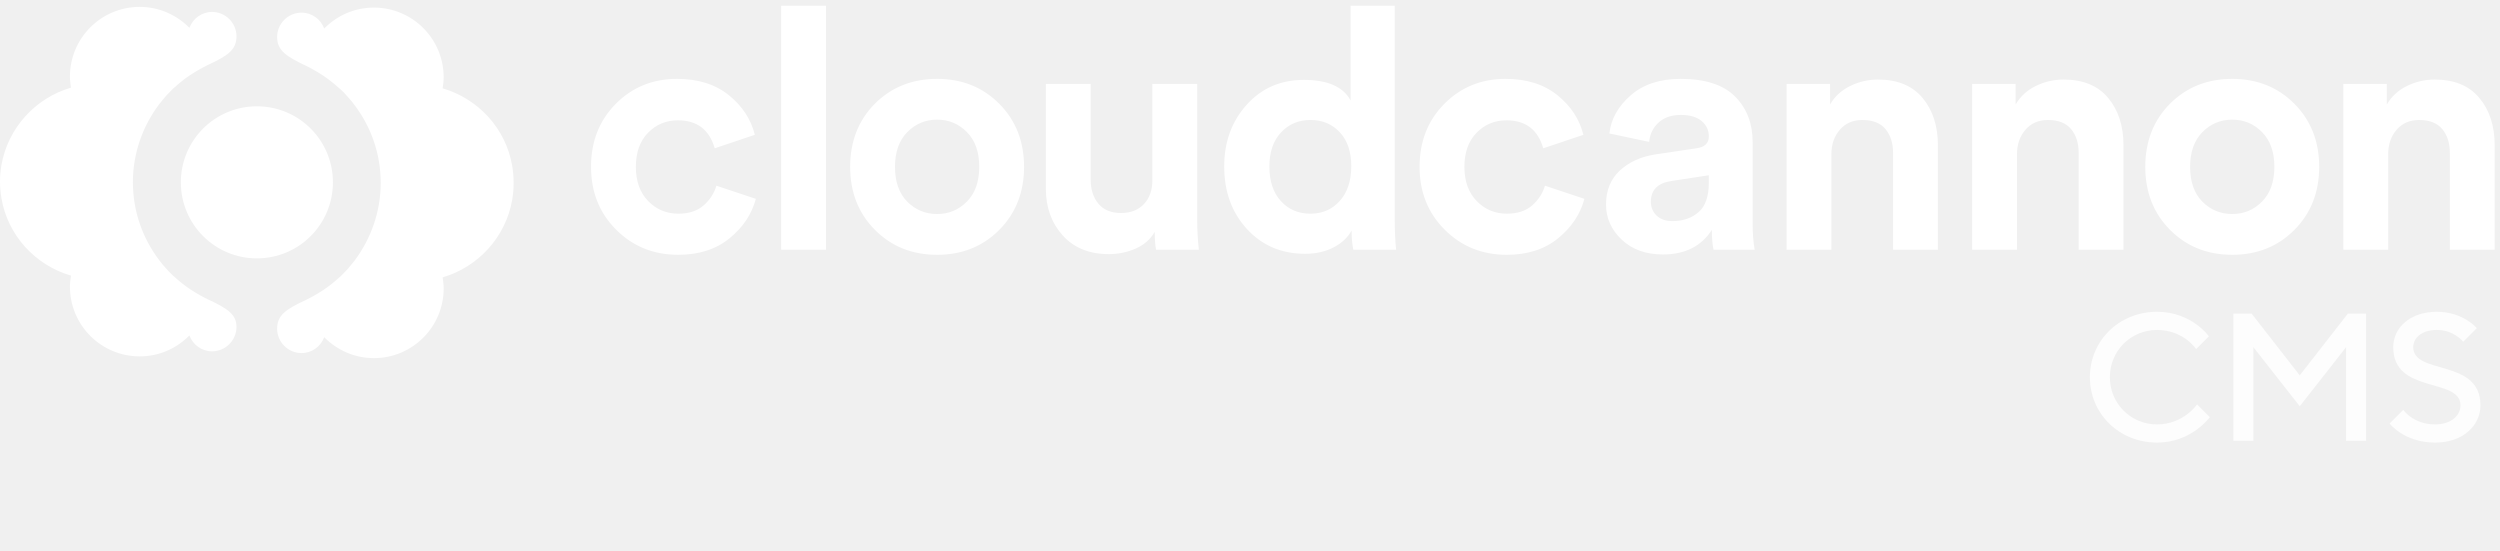
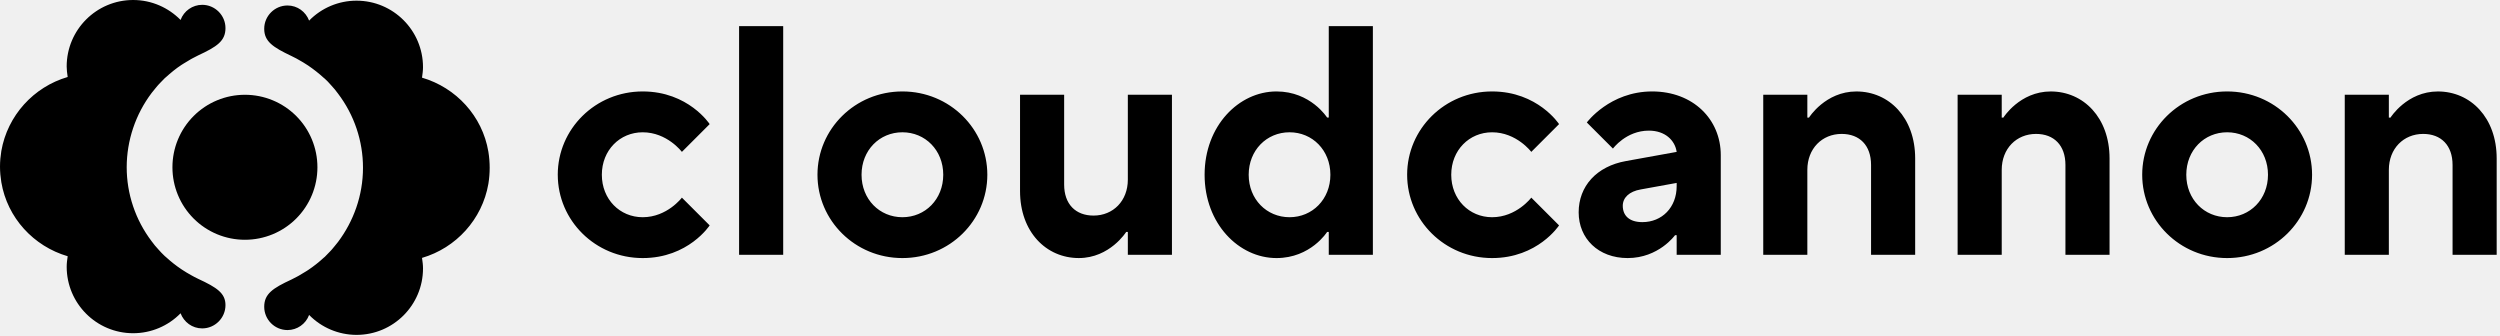
- <svg xmlns="http://www.w3.org/2000/svg" width="363" height="80" viewBox="0 0 363 80" fill="none">
-   <path fill-rule="evenodd" clip-rule="evenodd" d="M29.07 42.884C29.425 43.086 29.805 43.289 30.185 43.466C33.021 44.783 34.338 45.644 34.338 47.467C34.338 49.417 32.742 51.012 30.793 51.012C29.273 51.012 28.007 50.05 27.5 48.708C25.652 50.582 23.12 51.747 20.284 51.747C14.687 51.747 10.154 47.214 10.154 41.618C10.154 41.086 10.23 40.554 10.306 40.022C5.115 38.503 1.114 34.173 0.203 28.754C0.076 27.969 0 27.184 0 26.373C0 25.563 0.076 24.778 0.203 23.993C1.14 18.599 5.115 14.244 10.306 12.724C10.303 12.702 10.3 12.68 10.297 12.658C10.224 12.15 10.154 11.663 10.154 11.129C10.154 5.533 14.687 1 20.284 1C23.094 1 25.652 2.165 27.5 4.039C28.007 2.697 29.273 1.734 30.793 1.734C32.742 1.734 34.338 3.33 34.338 5.28C34.338 7.255 33.021 8.116 30.185 9.432C29.904 9.564 29.637 9.709 29.363 9.857C29.267 9.909 29.169 9.962 29.07 10.015H29.07C28.843 10.142 28.615 10.268 28.412 10.395C28.235 10.496 28.083 10.597 27.931 10.699C27.88 10.724 27.836 10.756 27.792 10.787C27.747 10.819 27.703 10.851 27.652 10.876C26.791 11.433 26.006 12.091 25.247 12.775C25.221 12.788 25.203 12.807 25.183 12.826C25.165 12.845 25.145 12.864 25.12 12.876C24.816 13.18 24.512 13.484 24.234 13.788C24.196 13.826 24.158 13.87 24.12 13.915C24.082 13.959 24.044 14.003 24.006 14.041C23.886 14.191 23.763 14.336 23.64 14.481C23.451 14.704 23.263 14.925 23.094 15.155C20.739 18.295 19.296 22.221 19.296 26.449C19.296 30.678 20.714 34.603 23.094 37.743C23.373 38.123 23.677 38.503 24.006 38.858C24.044 38.895 24.082 38.94 24.12 38.984C24.158 39.028 24.196 39.073 24.234 39.111C24.442 39.357 24.665 39.575 24.892 39.797C24.967 39.871 25.044 39.946 25.12 40.022C25.145 40.035 25.165 40.054 25.183 40.073C25.203 40.092 25.221 40.111 25.247 40.124C26.006 40.807 26.791 41.466 27.652 42.023C27.703 42.048 27.747 42.08 27.792 42.111C27.836 42.143 27.88 42.175 27.931 42.2C28.007 42.251 28.089 42.301 28.172 42.352C28.254 42.403 28.336 42.453 28.412 42.504C28.526 42.567 28.634 42.631 28.741 42.694C28.849 42.757 28.957 42.821 29.07 42.884ZM64.269 12.826C69.46 14.345 73.461 18.675 74.373 24.095C74.5 24.854 74.576 25.665 74.576 26.627C74.576 27.437 74.5 28.222 74.373 29.007C73.436 34.401 69.46 38.757 64.269 40.276L64.279 40.342C64.352 40.85 64.421 41.337 64.421 41.871C64.421 47.468 59.888 52 54.292 52C51.481 52 48.924 50.835 47.075 48.962C46.569 50.304 45.303 51.266 43.783 51.266C41.833 51.266 40.238 49.671 40.238 47.721C40.238 45.745 41.555 44.885 44.391 43.568C44.672 43.437 44.939 43.292 45.213 43.143C45.309 43.091 45.406 43.038 45.505 42.985C45.733 42.859 45.961 42.732 46.163 42.605C46.341 42.504 46.493 42.403 46.645 42.302L46.645 42.302C46.695 42.276 46.74 42.245 46.784 42.213C46.828 42.181 46.873 42.15 46.923 42.124C47.784 41.567 48.569 40.909 49.329 40.225C49.354 40.212 49.373 40.194 49.392 40.175C49.411 40.156 49.43 40.136 49.456 40.124C49.759 39.82 50.063 39.516 50.342 39.212C50.38 39.174 50.418 39.13 50.456 39.086C50.494 39.041 50.532 38.997 50.57 38.959C50.689 38.81 50.813 38.664 50.936 38.519C51.125 38.296 51.312 38.075 51.481 37.845C53.836 34.705 55.28 30.78 55.28 26.551C55.28 22.322 53.862 18.397 51.481 15.257C51.203 14.877 50.899 14.497 50.57 14.143C50.532 14.105 50.494 14.06 50.456 14.016C50.418 13.972 50.38 13.928 50.342 13.889C50.063 13.56 49.759 13.257 49.456 12.978C49.43 12.965 49.411 12.946 49.392 12.927C49.373 12.908 49.354 12.889 49.329 12.877C48.569 12.193 47.784 11.56 46.923 10.977C46.873 10.952 46.828 10.92 46.784 10.889C46.74 10.857 46.695 10.825 46.645 10.8C46.569 10.749 46.486 10.699 46.404 10.648C46.322 10.598 46.239 10.547 46.163 10.496C46.05 10.433 45.942 10.37 45.834 10.306C45.727 10.243 45.619 10.18 45.505 10.116C45.151 9.914 44.771 9.711 44.391 9.534C41.58 8.192 40.238 7.331 40.238 5.381C40.238 3.431 41.833 1.836 43.783 1.836C45.303 1.836 46.569 2.798 47.075 4.14C48.924 2.266 51.456 1.102 54.292 1.102C59.888 1.102 64.421 5.634 64.421 11.231C64.421 11.762 64.345 12.294 64.269 12.826Z" fill="white" />
-   <path d="M48.34 26.475C48.34 20.372 43.403 15.434 37.3 15.434C31.197 15.434 26.259 20.372 26.259 26.475C26.259 32.578 31.197 37.516 37.3 37.516C43.403 37.516 48.34 32.578 48.34 26.475Z" fill="white" />
-   <path fill-rule="evenodd" clip-rule="evenodd" d="M119.934 36.264V0.833H113.425V36.264H119.934ZM98.492 36.997C101.494 36.997 103.973 36.198 105.931 34.599C107.888 33.001 109.161 31.092 109.748 28.874L104.022 26.965C103.696 28.074 103.076 29.029 102.162 29.828C101.249 30.627 100.026 31.027 98.492 31.027C96.763 31.027 95.303 30.415 94.112 29.192C92.921 27.968 92.326 26.313 92.326 24.225C92.326 22.137 92.913 20.489 94.088 19.282C95.262 18.075 96.714 17.471 98.443 17.471C101.216 17.471 102.994 18.825 103.777 21.533L109.601 19.576C109.046 17.324 107.79 15.408 105.833 13.825C103.875 12.243 101.363 11.452 98.296 11.452C94.773 11.452 91.812 12.659 89.414 15.073C87.016 17.488 85.817 20.538 85.817 24.225C85.817 27.879 87.033 30.921 89.463 33.351C91.894 35.782 94.903 36.997 98.492 36.997ZM145.097 33.376C142.699 35.79 139.689 36.997 136.068 36.997C132.446 36.997 129.437 35.79 127.039 33.376C124.641 30.962 123.442 27.911 123.442 24.225C123.442 20.538 124.633 17.488 127.014 15.073C129.429 12.659 132.446 11.452 136.068 11.452C139.689 11.452 142.699 12.659 145.097 15.073C147.495 17.488 148.694 20.538 148.694 24.225C148.694 27.911 147.495 30.962 145.097 33.376ZM136.069 31.076C134.373 31.076 132.921 30.472 131.714 29.265C130.539 28.058 129.952 26.378 129.952 24.224C129.952 22.071 130.547 20.391 131.738 19.184C132.929 17.977 134.373 17.373 136.069 17.373C137.766 17.373 139.209 17.977 140.4 19.184C141.591 20.391 142.186 22.071 142.186 24.224C142.186 26.378 141.591 28.058 140.4 29.265C139.209 30.472 137.766 31.076 136.069 31.076ZM164.901 36.092C163.677 36.63 162.381 36.899 161.01 36.899C158.172 36.899 155.937 35.994 154.306 34.183C152.675 32.373 151.859 30.113 151.859 27.405V12.186H158.368V26.084C158.368 27.52 158.743 28.686 159.493 29.583C160.244 30.48 161.337 30.929 162.772 30.929C164.175 30.929 165.284 30.497 166.1 29.632C166.915 28.768 167.323 27.617 167.323 26.182V12.186H173.832V31.908C173.832 33.441 173.914 34.893 174.077 36.263H167.862C167.731 35.611 167.666 34.746 167.666 33.669C167.046 34.746 166.124 35.554 164.901 36.092ZM189.5 36.851C191.066 36.851 192.444 36.541 193.635 35.921C194.826 35.301 195.698 34.485 196.253 33.474C196.253 34.518 196.335 35.448 196.498 36.264H202.713C202.582 34.959 202.517 33.507 202.517 31.908V0.833H196.106V14.584C195.03 12.594 192.762 11.599 189.304 11.599C185.943 11.599 183.178 12.806 181.009 15.22C178.839 17.634 177.755 20.62 177.755 24.176C177.755 27.83 178.856 30.856 181.058 33.254C183.26 35.652 186.074 36.851 189.5 36.851ZM185.977 29.192C187.086 30.415 188.522 31.027 190.283 31.027C192.013 31.027 193.432 30.407 194.541 29.167C195.65 27.928 196.205 26.247 196.205 24.127C196.205 22.039 195.65 20.399 194.541 19.209C193.432 18.018 192.013 17.422 190.283 17.422C188.554 17.422 187.127 18.026 186.001 19.233C184.876 20.44 184.313 22.088 184.313 24.176C184.313 26.296 184.868 27.968 185.977 29.192ZM218.798 36.997C221.8 36.997 224.279 36.198 226.237 34.599C228.194 33.001 229.466 31.092 230.054 28.874L224.328 26.965C224.002 28.074 223.382 29.029 222.468 29.828C221.555 30.627 220.331 31.027 218.798 31.027C217.069 31.027 215.609 30.415 214.418 29.192C213.227 27.968 212.632 26.313 212.632 24.225C212.632 22.137 213.219 20.489 214.394 19.282C215.568 18.075 217.02 17.471 218.749 17.471C221.522 17.471 223.3 18.825 224.083 21.533L229.907 19.576C229.352 17.324 228.096 15.408 226.139 13.825C224.181 12.243 221.669 11.452 218.602 11.452C215.079 11.452 212.118 12.659 209.72 15.073C207.322 17.488 206.123 20.538 206.123 24.225C206.123 27.879 207.338 30.921 209.769 33.351C212.2 35.782 215.209 36.997 218.798 36.997ZM248.562 33.376C247.028 35.758 244.663 36.948 241.466 36.948C238.986 36.948 236.988 36.231 235.471 34.795C233.954 33.359 233.195 31.663 233.195 29.706C233.195 27.65 233.864 26.003 235.202 24.763C236.539 23.523 238.268 22.74 240.389 22.414L246.311 21.533C247.518 21.37 248.121 20.799 248.121 19.82C248.121 18.907 247.77 18.156 247.069 17.569C246.368 16.982 245.364 16.688 244.059 16.688C242.689 16.688 241.604 17.063 240.805 17.814C240.006 18.564 239.557 19.494 239.459 20.603L233.685 19.38C233.913 17.292 234.941 15.448 236.768 13.85C238.595 12.251 241.009 11.452 244.01 11.452C247.599 11.452 250.242 12.308 251.938 14.021C253.635 15.734 254.483 17.928 254.483 20.603V32.446C254.483 33.882 254.581 35.154 254.777 36.263H248.806C248.643 35.545 248.562 34.583 248.562 33.376ZM242.836 32.104C241.857 32.104 241.09 31.835 240.536 31.296C239.981 30.758 239.704 30.097 239.704 29.314C239.704 27.585 240.699 26.574 242.689 26.28L248.121 25.448V26.525C248.121 28.515 247.624 29.942 246.629 30.807C245.633 31.671 244.369 32.104 242.836 32.104ZM265.918 22.414V36.264H259.41V12.186H265.723V15.171C266.408 13.997 267.386 13.1 268.659 12.48C269.931 11.86 271.269 11.55 272.672 11.55C275.51 11.55 277.672 12.439 279.156 14.217C280.64 15.995 281.383 18.287 281.383 21.093V36.264H274.874V22.218C274.874 20.783 274.507 19.625 273.773 18.744C273.039 17.863 271.921 17.423 270.421 17.423C269.05 17.423 267.957 17.896 267.142 18.842C266.326 19.788 265.918 20.979 265.918 22.414ZM292.866 36.264V22.414C292.866 20.979 293.274 19.788 294.09 18.842C294.905 17.896 295.998 17.423 297.368 17.423C298.869 17.423 299.987 17.863 300.721 18.744C301.455 19.625 301.822 20.783 301.822 22.218V36.264H308.33V21.093C308.33 18.287 307.588 15.995 306.104 14.217C304.619 12.439 302.458 11.55 299.619 11.55C298.217 11.55 296.879 11.86 295.607 12.48C294.334 13.1 293.355 13.997 292.67 15.171V12.186H286.357V36.264H292.866ZM333.149 33.376C330.751 35.79 327.742 36.997 324.12 36.997C320.499 36.997 317.489 35.79 315.091 33.376C312.693 30.962 311.494 27.911 311.494 24.224C311.494 20.538 312.685 17.487 315.067 15.073C317.481 12.659 320.499 11.452 324.12 11.452C327.742 11.452 330.751 12.659 333.149 15.073C335.547 17.487 336.746 20.538 336.746 24.224C336.746 27.911 335.547 30.962 333.149 33.376ZM324.121 31.076C322.425 31.076 320.973 30.472 319.766 29.265C318.591 28.058 318.004 26.378 318.004 24.224C318.004 22.071 318.6 20.391 319.79 19.184C320.981 17.977 322.425 17.373 324.121 17.373C325.818 17.373 327.262 17.977 328.452 19.184C329.643 20.391 330.239 22.071 330.239 24.224C330.239 26.378 329.643 28.058 328.452 29.265C327.262 30.472 325.818 31.076 324.121 31.076ZM346.762 22.414V36.264H340.254V12.186H346.567V15.171C347.252 13.997 348.23 13.1 349.503 12.48C350.775 11.86 352.113 11.55 353.516 11.55C356.354 11.55 358.515 12.439 360 14.217C361.484 15.995 362.227 18.287 362.227 21.093V36.264H355.718V22.218C355.718 20.783 355.351 19.625 354.617 18.744C353.883 17.863 352.765 17.423 351.265 17.423C349.894 17.423 348.801 17.896 347.986 18.842C347.17 19.788 346.762 20.979 346.762 22.414Z" fill="white" />
-   <path d="M313.211 64.264C318.224 64.264 320.862 60.571 320.862 60.571L319.015 58.724C319.015 58.724 317.037 61.626 313.211 61.626C309.386 61.626 306.353 58.592 306.353 54.767C306.353 50.942 309.386 47.908 313.211 47.908C317.037 47.908 318.883 50.678 318.883 50.678L320.73 48.831C320.73 48.831 318.224 45.27 313.211 45.27C307.672 45.27 303.451 49.491 303.451 54.767C303.451 60.043 307.672 64.264 313.211 64.264ZM324.294 64H327.196V50.414L333.923 58.988L340.65 50.414V64H343.552V45.534H340.914L333.923 54.503L326.932 45.534H324.294V64ZM353.568 64.264C357.657 64.264 360.163 61.758 360.163 58.856C360.163 51.997 350.402 54.503 350.402 50.414C350.402 49.095 351.589 47.908 353.832 47.908C356.338 47.908 357.657 49.623 357.657 49.623L359.635 47.644C359.635 47.644 357.657 45.27 353.832 45.27C349.875 45.27 347.5 47.644 347.5 50.414C347.5 57.273 357.261 54.767 357.261 58.856C357.261 60.307 355.942 61.626 353.568 61.626C350.402 61.626 348.951 59.515 348.951 59.515L346.973 61.494C346.973 61.494 349.083 64.264 353.568 64.264Z" fill="#FDFDFD" />
+ <svg xmlns="http://www.w3.org/2000/svg" fill="currentColor" viewBox="0 0 194 26">
+   <path d="M43.282 13.56c0-3.548 2.915-6.464 6.591-6.464 3.549 0 5.197 2.535 5.197 2.535l-2.155 2.155s-1.14-1.52-3.042-1.52c-1.774 0-3.17 1.393-3.17 3.295s1.394 3.295 3.17 3.295c1.902 0 3.042-1.52 3.042-1.52l2.155 2.154s-1.648 2.536-5.197 2.536c-3.676 0-6.59-2.917-6.59-6.465zM57.353 2.026h3.423v17.747h-3.423zm6.083 11.534c0-3.548 2.914-6.464 6.59-6.464 3.677 0 6.591 2.914 6.591 6.465s-2.914 6.465-6.59 6.465c-3.677 0-6.591-2.917-6.591-6.465zm9.76 0c0-1.901-1.394-3.295-3.17-3.295-1.775 0-3.17 1.394-3.17 3.296s1.395 3.295 3.17 3.295c1.776 0 3.17-1.394 3.17-3.295zm5.959 1.269V7.35h3.423v6.971c0 1.521.887 2.408 2.28 2.408 1.522 0 2.662-1.14 2.662-2.789V7.35h3.423v12.422H87.52v-1.775h-.127s-1.268 2.028-3.677 2.028c-2.534 0-4.561-2.028-4.561-5.197zm14.322-1.269c0-3.801 2.661-6.464 5.578-6.464 2.661 0 3.929 2.027 3.929 2.027h.128V2.026h3.423v17.747h-3.423v-1.775h-.128s-1.268 2.028-3.93 2.028c-2.916 0-5.577-2.662-5.577-6.465zm9.761 0c0-1.901-1.394-3.295-3.17-3.295s-3.17 1.394-3.17 3.296 1.394 3.295 3.17 3.295 3.17-1.394 3.17-3.295zm5.956 0c0-3.548 2.915-6.464 6.591-6.464 3.549 0 5.198 2.535 5.198 2.535l-2.155 2.155s-1.141-1.52-3.043-1.52c-1.774 0-3.169 1.393-3.169 3.295s1.393 3.295 3.169 3.295c1.902 0 3.043-1.52 3.043-1.52l2.155 2.154s-1.649 2.536-5.198 2.536c-3.674 0-6.591-2.917-6.591-6.465zm13.31 2.917c0-2.027 1.393-3.575 3.676-3.98l3.929-.71c-.127-.888-.887-1.65-2.155-1.65-1.774 0-2.789 1.394-2.789 1.394l-2.027-2.027s1.774-2.408 5.069-2.408c3.17 0 5.325 2.155 5.325 4.944v7.733h-3.423v-1.521h-.127s-1.268 1.774-3.676 1.774c-2.281 0-3.802-1.521-3.802-3.549m7.605-2.03v-.252l-2.789.506c-.887.152-1.393.634-1.393 1.268 0 .761.506 1.268 1.521 1.268 1.521 0 2.661-1.14 2.661-2.79m6.719-7.097h3.422v1.775h.128s1.268-2.028 3.676-2.028c2.536 0 4.563 2.028 4.563 5.197v7.479h-3.423V12.8c0-1.521-.887-2.408-2.282-2.408-1.521 0-2.662 1.14-2.662 2.789v6.59h-3.422zm15.083 0h3.423v1.775h.128s1.267-2.028 3.676-2.028c2.535 0 4.563 2.028 4.563 5.197v7.479h-3.423V12.8c0-1.521-.887-2.408-2.282-2.408-1.522 0-2.662 1.14-2.662 2.789v6.59h-3.423zm14.324 6.21c0-3.548 2.915-6.464 6.591-6.464s6.591 2.914 6.591 6.465-2.915 6.465-6.591 6.465-6.591-2.917-6.591-6.465zm9.761 0c0-1.901-1.394-3.295-3.17-3.295s-3.17 1.394-3.17 3.296 1.394 3.295 3.17 3.295 3.17-1.394 3.17-3.295zm5.957-6.21h3.422v1.775h.128s1.268-2.028 3.676-2.028c2.536 0 4.563 2.028 4.563 5.197v7.479h-3.423V12.8c0-1.521-.887-2.408-2.282-2.408-1.521 0-2.662 1.14-2.662 2.789v6.59h-3.422zM14.813 21.342c.18.103.374.206.568.297 1.445.67 2.116 1.11 2.116 2.038 0 .994-.813 1.807-1.807 1.807-.774 0-1.419-.49-1.677-1.174a5.14 5.14 0 0 1-3.678 1.548 5.16 5.16 0 0 1-5.16-5.161c0-.271.038-.542.077-.813-2.646-.774-4.684-2.98-5.149-5.742-.064-.4-.103-.8-.103-1.213s.039-.813.103-1.213c.478-2.748 2.503-4.968 5.149-5.742l-.005-.034c-.037-.258-.073-.507-.073-.779A5.16 5.16 0 0 1 10.335 0c1.433 0 2.736.594 3.678 1.548A1.79 1.79 0 0 1 15.69.374c.994 0 1.807.813 1.807 1.807 0 1.006-.671 1.445-2.116 2.116a8 8 0 0 0-.42.216l-.148.08a10 10 0 0 0-.581.349l-.07.045-.072.045c-.438.284-.838.62-1.226.968a.1.1 0 0 0-.032.026.1.1 0 0 1-.032.026c-.155.154-.31.31-.452.464l-.058.065q-.028.034-.058.064a10 10 0 0 1-.186.224 6 6 0 0 0-.278.344 9.6 9.6 0 0 0-1.936 5.755 9.5 9.5 0 0 0 1.936 5.755 6 6 0 0 0 .522.632l.058.064c.107.126.22.237.335.35l.117.115a.1.1 0 0 1 .032.026q.014.015.032.026a10 10 0 0 0 1.226.967q.039.021.071.045l.071.046.123.077.122.077.168.097q.082.049.168.097M32.748 6.026c2.646.774 4.684 2.98 5.149 5.742a7.7 7.7 0 0 1 0 2.503c-.478 2.748-2.503 4.968-5.149 5.742l.005.034c.037.258.073.507.073.779a5.16 5.16 0 0 1-5.162 5.161 5.16 5.16 0 0 1-3.677-1.548 1.79 1.79 0 0 1-1.677 1.174 1.81 1.81 0 0 1-1.807-1.806c0-1.007.671-1.446 2.116-2.117.143-.066.28-.14.42-.216l.148-.08a10 10 0 0 0 .581-.349l.07-.045.072-.045a10 10 0 0 0 1.226-.968.1.1 0 0 0 .032-.026q.015-.015.032-.025c.155-.155.31-.31.452-.465l.058-.064q.028-.035.058-.065.091-.113.186-.224c.097-.114.192-.226.278-.344 1.2-1.6 1.936-3.6 1.936-5.755a9.5 9.5 0 0 0-1.936-5.754 6 6 0 0 0-.522-.633l-.058-.064a5 5 0 0 0-.452-.465.1.1 0 0 1-.032-.026.1.1 0 0 0-.032-.025 11 11 0 0 0-1.226-.968l-.071-.045q-.033-.025-.071-.045l-.123-.078-.122-.077-.168-.097a8 8 0 0 0-.735-.394c-1.433-.683-2.117-1.122-2.117-2.116 0-.993.813-1.806 1.807-1.806.774 0 1.419.49 1.677 1.174A5.14 5.14 0 0 1 27.665.052a5.16 5.16 0 0 1 5.16 5.161c0 .27-.038.542-.077.813" />
+   <path d="M24.632 12.98a5.62 5.62 0 0 0-5.626-5.625 5.62 5.62 0 0 0-5.625 5.626 5.62 5.62 0 0 0 5.625 5.625 5.62 5.62 0 0 0 5.626-5.625z" />
</svg>
